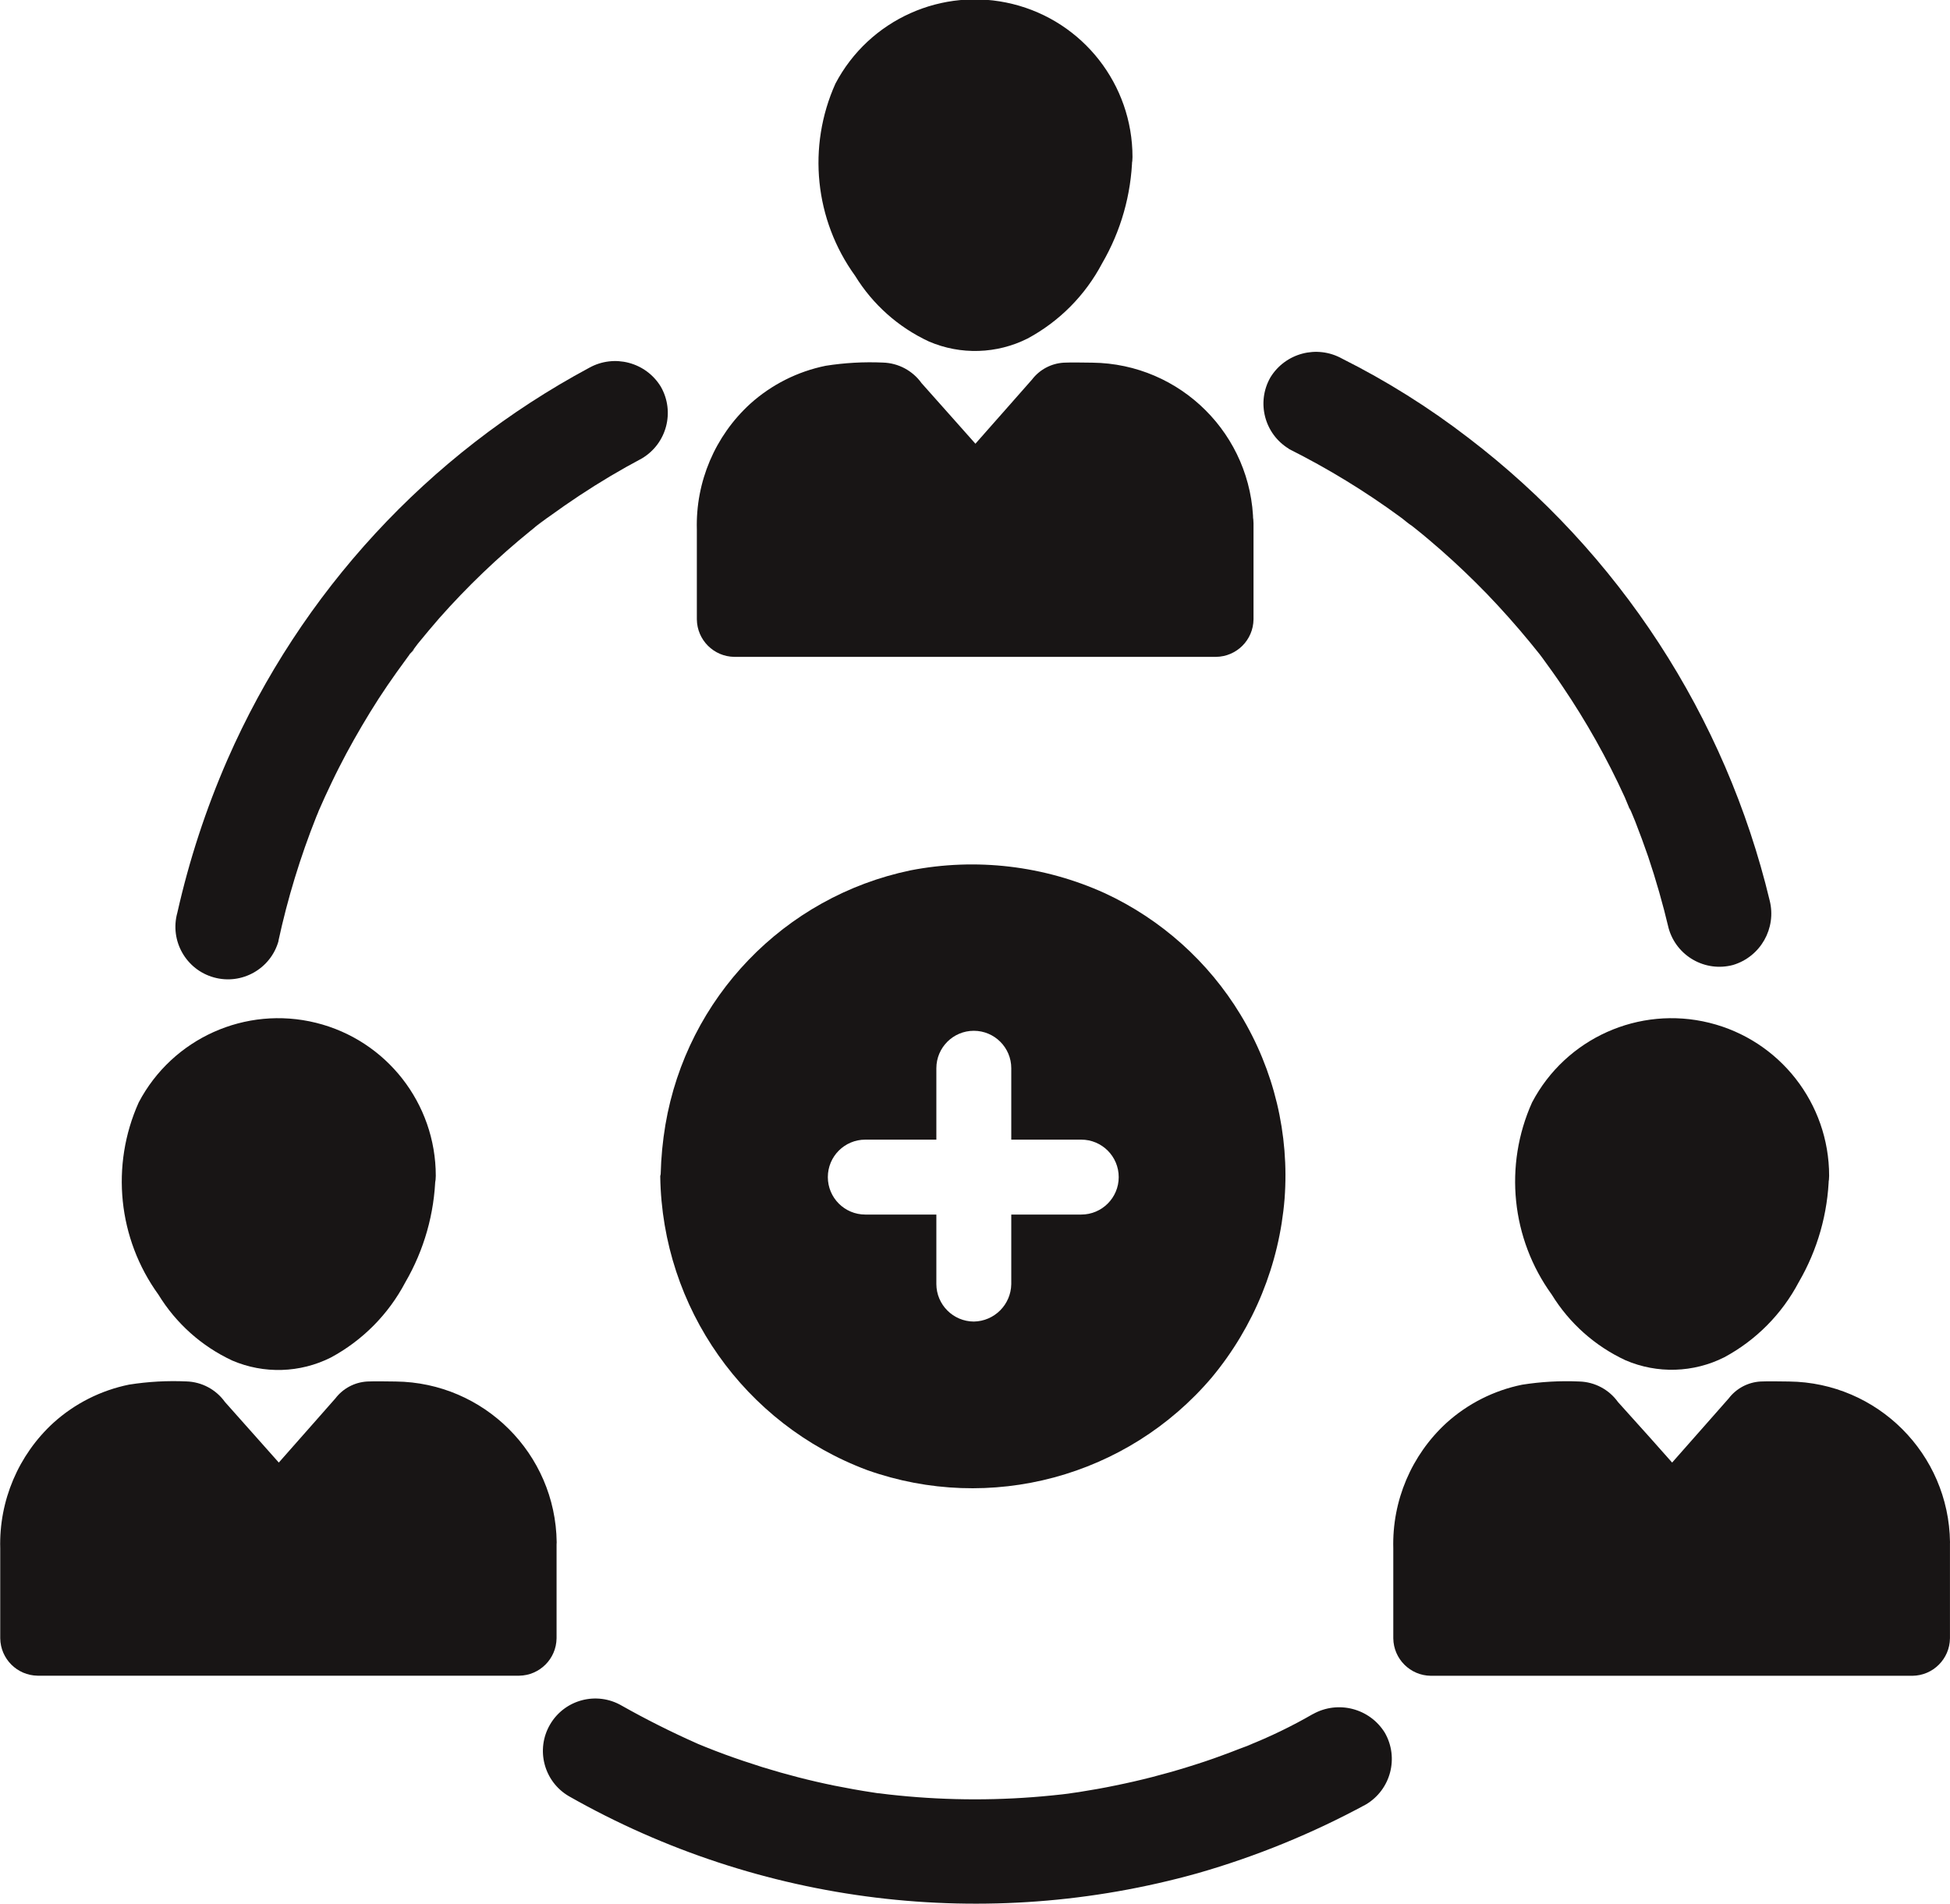
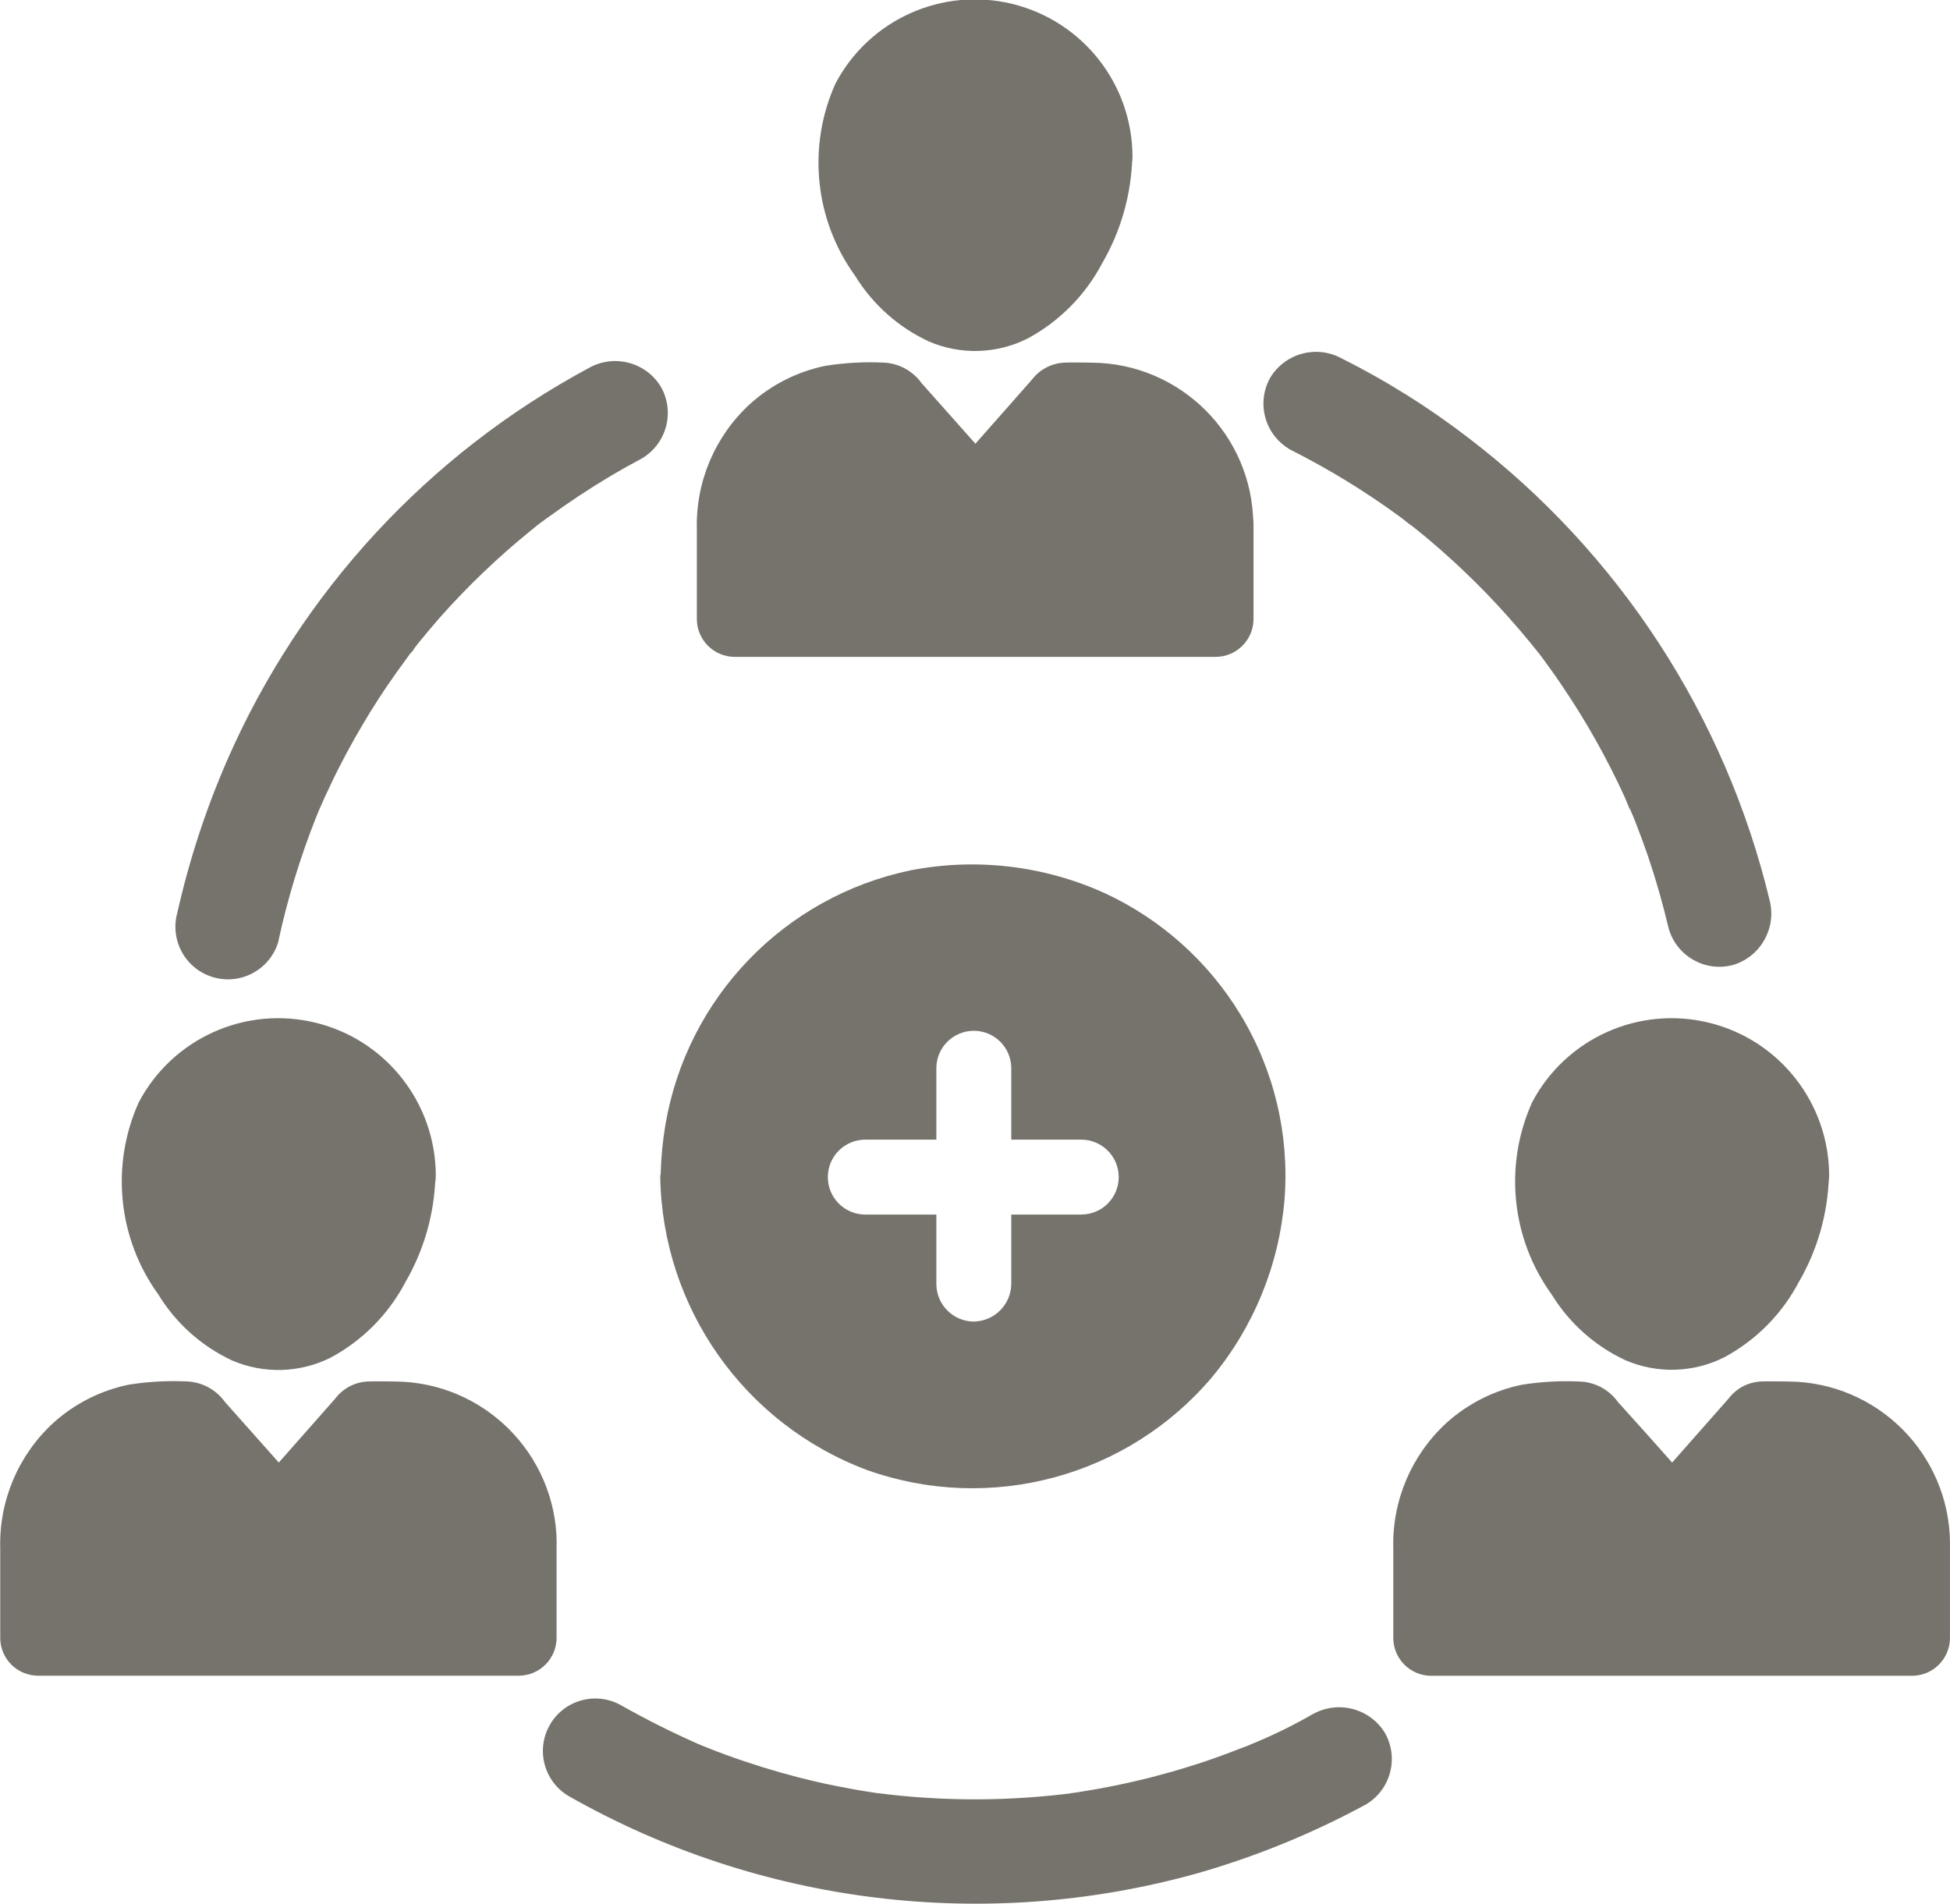
<svg xmlns="http://www.w3.org/2000/svg" width="90.139" height="88" viewBox="0 0 90.139 88">
  <g id="Group_149" data-name="Group 149" transform="translate(10745.407 -10830)">
-     <path id="Path_507" data-name="Path 507" d="M152.411,311.706c0,3.067-2.483,7.262-5.55,7.262s-5.55-4.195-5.55-7.262a5.55,5.55,0,1,1,11.1,0Z" transform="translate(-10879.407 10572.656)" fill="#181515" />
-     <path id="Path_508" data-name="Path 508" d="M142.946,303.972c0,.158.049.584-.04.712.089-.119.049-.317.01-.089-.01.059-.02.129-.03.188-.03.148-.059.3-.1.435a6.578,6.578,0,0,1-.228.752c-.049.148-.109.287-.158.435-.069.188.04-.089.049-.109-.04.079-.069.168-.109.247a11.906,11.906,0,0,1-.89,1.494c.158-.247.049-.059-.059.059a3.526,3.526,0,0,1-.257.287c-.208.218-.425.406-.643.6.208-.188.109-.079-.04.02a3.18,3.18,0,0,1-.307.188c-.04.02-.287.188-.317.168,0,0,.416-.148.089-.04a1.929,1.929,0,0,0-.218.079l-.336.089c-.307.079.326,0,0,0-.119,0-.228.01-.346.01-.059,0-.119-.01-.178-.01-.208.01.366.089.059,0-.148-.04-.564-.079-.663-.2-.01-.02.317.168.148.059-.049-.03-.109-.049-.158-.079-.138-.079-.277-.158-.416-.247-.158-.1-.247-.208-.04-.02-.089-.089-.188-.158-.287-.247a5.52,5.52,0,0,1-.574-.6c-.1-.119-.277-.386-.1-.109-.069-.109-.158-.218-.228-.327-.158-.237-.307-.495-.445-.752-.079-.139-.148-.277-.218-.416s-.148-.356-.04-.079a7.888,7.888,0,0,1-.287-.811c-.079-.267-.148-.544-.208-.811a1.58,1.58,0,0,1-.069-.376c0-.01.03.356.02.158,0-.079-.02-.158-.02-.237a7.775,7.775,0,0,1,0-.831c.01-.346-.059.257,0-.079.03-.158.059-.307.1-.455.03-.129.079-.257.119-.386.02-.059.049-.119.069-.188-.089.326-.069.148-.02.049.129-.257.267-.495.416-.732.03-.059.079-.109.109-.158-.01.01-.208.237-.069.089.1-.109.2-.228.3-.336a3.533,3.533,0,0,1,.277-.267c.049-.04.1-.089.148-.129s.267-.188.079-.069.148-.089.2-.129a3.749,3.749,0,0,1,.336-.2c.138-.069.267-.139.415-.2-.317.148,0,.01.139-.03.257-.079.514-.129.782-.188.2-.04-.109.02-.129.02.089,0,.188-.02.277-.02a3.953,3.953,0,0,1,.485,0c.158.01.514.049.148-.01.158.03.307.049.465.089a5.025,5.025,0,0,1,.514.148c.059.02.119.049.188.069-.119-.03-.237-.109-.049-.02.277.139.524.3.791.455.069.04.257.2-.04-.04a1.611,1.611,0,0,1,.2.168c.109.1.228.208.327.307s.208.218.307.336c.03.03.138.208.02.03-.129-.2.03.049.049.089a5.546,5.546,0,0,1,.465.861c-.148-.317-.01,0,.03.139a3.713,3.713,0,0,1,.119.445,2.529,2.529,0,0,1,.049.267c.04.208-.01.069-.01-.059.01.168.03.346.03.534a1.731,1.731,0,1,0,3.463,0,7.285,7.285,0,0,0-13.732-3.393,8.919,8.919,0,0,0,.91,8.884A7.924,7.924,0,0,0,137,312.5a5.408,5.408,0,0,0,4.561-.139A8.38,8.38,0,0,0,145,308.889a10.3,10.3,0,0,0,1.395-4.917,1.746,1.746,0,0,0-1.731-1.731,1.764,1.764,0,0,0-1.721,1.731Z" transform="translate(-10871.674 10580.39)" fill="#181515" />
-     <path id="Path_509" data-name="Path 509" d="M132.731,404.425v4.442H110.47v-4.442a5.736,5.736,0,0,1,5.7-5.748h1.326l4.116,4.63,4.086-4.63h1.336a5.743,5.743,0,0,1,5.7,5.748Z" transform="translate(-10854.146 10496.864)" fill="#181515" />
-     <path id="Path_510" data-name="Path 510" d="M123.164,396.771v4.442l1.731-1.731h-22.27l1.731,1.731v-4.65c0-.069.01-.138.01-.208,0-.02.069-.435.01-.178s.049-.228.069-.3c.04-.148.079-.3.129-.445s.188-.435.04-.138c.079-.158.148-.317.237-.465s.178-.3.277-.435c.178-.277-.168.188.04-.059a8.511,8.511,0,0,1,.732-.732c.03-.03.208-.148.03-.02-.2.138.04-.02.089-.049.129-.079.257-.168.386-.237s.277-.129.406-.208c.158-.1-.089.04-.109.049.1-.04.208-.079.307-.109a5.44,5.44,0,0,1,.574-.158,1.407,1.407,0,0,0,.2-.04c.237-.059-.416.03.01,0,.228-.02.445-.03.673-.03h1.207c-.406-.168-.811-.336-1.227-.5,1.375,1.543,2.74,3.087,4.116,4.63a1.732,1.732,0,0,0,2.444,0c1.365-1.543,2.721-3.087,4.086-4.63-.406.168-.811.336-1.227.5H119.2c.228,0,.455.02.683.04-.228-.02-.208-.03,0,.01.109.02.218.049.326.079.218.059.416.138.623.208-.406-.139-.02,0,.059.04.1.049.188.1.287.158s.188.109.277.168c.04.03.346.237.139.089s.089.069.129.109c.079.069.158.148.237.218.168.168.326.346.475.524-.139-.168-.109-.158,0,.01.059.089.119.178.178.277.109.188.2.386.3.574-.178-.346-.04-.089,0,.01s.069.208.1.317c.04.129.069.257.1.386.01.049.089.425.04.168s.01.148.01.178c.01.129.01.267.01.406a1.731,1.731,0,1,0,3.463,0,7.526,7.526,0,0,0-7.44-7.43c-.435,0-.881-.02-1.316,0a1.994,1.994,0,0,0-1.474.782c-.7.8-1.415,1.6-2.117,2.4-.574.653-1.148,1.3-1.712,1.949h2.444c-.762-.861-1.524-1.712-2.285-2.572l-1.435-1.613a2.274,2.274,0,0,0-1.781-.95,13.212,13.212,0,0,0-2.651.148,7.426,7.426,0,0,0-3.492,1.761,7.591,7.591,0,0,0-2.463,5.808v4.155a1.753,1.753,0,0,0,1.731,1.731H124.9a1.753,1.753,0,0,0,1.731-1.731v-4.442a1.736,1.736,0,0,0-3.473,0Z" transform="translate(-10846.311 10504.52)" fill="#181515" />
-     <path id="Path_511" data-name="Path 511" d="M508.431,311.706c0,3.067-2.483,7.262-5.55,7.262s-5.55-4.195-5.55-7.262a5.55,5.55,0,1,1,11.1,0Z" transform="translate(-11171.02 10572.656)" fill="#181515" />
-     <path id="Path_512" data-name="Path 512" d="M498.966,303.972c0,.158.049.584-.04.712.089-.119.049-.317.01-.089-.01.059-.02.129-.03.188-.03.148-.059.3-.1.435a6.584,6.584,0,0,1-.228.752c-.049.148-.109.287-.158.435-.069.188.04-.089.049-.109-.04.079-.069.168-.109.247a11.91,11.91,0,0,1-.89,1.494c.158-.247.049-.059-.059.059a3.525,3.525,0,0,1-.257.287c-.208.218-.425.406-.643.6.208-.188.109-.079-.04.02a3.189,3.189,0,0,1-.307.188c-.04.02-.287.188-.317.168,0,0,.416-.148.089-.04a1.936,1.936,0,0,0-.218.079l-.336.089c-.307.079.326,0,0,0-.119,0-.228.01-.346.01-.059,0-.119-.01-.178-.01-.208.01.366.089.059,0-.148-.04-.564-.079-.663-.2-.01-.02.317.168.148.059-.049-.03-.109-.049-.158-.079-.139-.079-.277-.158-.416-.247-.158-.1-.247-.208-.04-.02-.089-.089-.188-.158-.287-.247a5.526,5.526,0,0,1-.574-.6c-.1-.119-.277-.386-.1-.109-.069-.109-.158-.218-.228-.327-.158-.237-.307-.495-.445-.752-.079-.139-.148-.277-.218-.416s-.148-.356-.04-.079a7.9,7.9,0,0,1-.287-.811c-.079-.267-.148-.544-.208-.811a1.579,1.579,0,0,1-.069-.376c0-.01.03.356.02.158,0-.079-.02-.158-.02-.237a7.767,7.767,0,0,1,0-.831c.01-.346-.059.257,0-.079.03-.158.059-.307.1-.455.03-.129.079-.257.119-.386.02-.059.049-.119.069-.188-.089.326-.069.148-.02.049.129-.257.267-.495.416-.732.03-.059.079-.109.109-.158-.01.01-.208.237-.069.089.1-.109.2-.228.3-.336a3.556,3.556,0,0,1,.277-.267c.049-.04.1-.089.148-.129s.267-.188.079-.069.148-.089.2-.129a3.762,3.762,0,0,1,.336-.2c.138-.069.267-.139.416-.2-.317.148,0,.01.138-.03.257-.079.514-.129.782-.188.2-.04-.109.02-.129.02.089,0,.188-.02.277-.02a3.953,3.953,0,0,1,.485,0c.158.01.514.049.148-.01.158.03.307.049.465.089a5.026,5.026,0,0,1,.515.148c.059.02.119.049.188.069-.119-.03-.237-.109-.049-.02.277.139.524.3.792.455.069.04.257.2-.04-.04a1.608,1.608,0,0,1,.2.168c.119.1.228.208.326.307s.208.218.307.336c.03.03.138.208.02.03-.129-.2.03.049.049.089a5.543,5.543,0,0,1,.465.861c-.148-.317-.01,0,.03.139a3.7,3.7,0,0,1,.119.445,2.545,2.545,0,0,1,.049.267c.04.208-.01.069-.01-.059.01.168.03.346.03.534a1.731,1.731,0,1,0,3.463,0,7.285,7.285,0,0,0-13.732-3.393,8.919,8.919,0,0,0,.91,8.884,7.924,7.924,0,0,0,3.413,3.037,5.408,5.408,0,0,0,4.561-.139,8.38,8.38,0,0,0,3.443-3.473,10.3,10.3,0,0,0,1.395-4.917,1.746,1.746,0,0,0-1.731-1.731,1.764,1.764,0,0,0-1.721,1.731Z" transform="translate(-11163.287 10580.39)" fill="#181515" />
-     <path id="Path_513" data-name="Path 513" d="M488.741,404.425v4.442H466.48v-4.442a5.736,5.736,0,0,1,5.7-5.748H473.5l4.116,4.63,4.086-4.63h1.336a5.743,5.743,0,0,1,5.7,5.748Z" transform="translate(-11145.751 10496.864)" fill="#181515" />
-     <path id="Path_514" data-name="Path 514" d="M479.174,396.771v4.442l1.731-1.731h-22.27l1.731,1.731v-4.65c0-.069.01-.138.01-.208,0-.02.069-.435.01-.178s.049-.228.069-.3c.04-.148.079-.3.129-.445s.188-.435.04-.138c.079-.158.148-.317.237-.465s.178-.3.277-.435c.178-.277-.168.188.04-.059a8.508,8.508,0,0,1,.732-.732c.03-.03.208-.148.03-.02-.2.138.04-.02.089-.049.129-.079.257-.168.386-.237s.277-.129.406-.208c.158-.1-.089.04-.109.049.1-.04.208-.079.307-.109a5.436,5.436,0,0,1,.574-.158,1.4,1.4,0,0,0,.2-.04c.237-.059-.416.03.01,0,.228-.02.445-.03.673-.03h1.207c-.406-.168-.811-.336-1.227-.5,1.375,1.543,2.74,3.087,4.116,4.63a1.732,1.732,0,0,0,2.444,0c1.365-1.543,2.721-3.087,4.086-4.63-.406.168-.811.336-1.227.5h1.336c.228,0,.455.02.683.04-.228-.02-.208-.03,0,.01.109.02.218.049.327.079.218.059.415.138.623.208-.406-.139-.02,0,.059.04.1.049.188.1.287.158s.188.109.277.168c.04.03.346.237.138.089s.089.069.129.109c.079.069.158.148.237.218.168.168.326.346.475.524-.139-.168-.109-.158,0,.01.059.089.119.178.178.277.109.188.2.386.3.574-.178-.346-.04-.089,0,.01s.069.208.1.317c.04.129.069.257.1.386.01.049.089.425.04.168s.01.148.01.178c.01.129.01.267.01.406a1.731,1.731,0,0,0,3.463,0,7.526,7.526,0,0,0-7.44-7.43c-.435,0-.88-.02-1.316,0a1.994,1.994,0,0,0-1.474.782c-.7.8-1.415,1.6-2.117,2.4-.574.653-1.148,1.3-1.712,1.949h2.444c-.762-.861-1.524-1.712-2.285-2.572L467.3,390.29a2.274,2.274,0,0,0-1.781-.95,13.212,13.212,0,0,0-2.651.148,7.426,7.426,0,0,0-3.492,1.761,7.59,7.59,0,0,0-2.463,5.808v4.155a1.753,1.753,0,0,0,1.731,1.731h22.27a1.753,1.753,0,0,0,1.731-1.731v-4.442a1.736,1.736,0,0,0-3.473,0Z" transform="translate(-11137.915 10504.52)" fill="#181515" />
-     <path id="Path_515" data-name="Path 515" d="M330.421,51.388c0,3.067-2.483,7.262-5.55,7.262s-5.55-4.195-5.55-7.262a5.55,5.55,0,1,1,11.1,0Z" transform="translate(-11025.213 10785.88)" fill="#181515" />
-     <path id="Path_516" data-name="Path 516" d="M320.956,43.654c0,.158.049.584-.04.712.089-.119.049-.317.01-.089-.01.059-.02.129-.03.188-.03.148-.059.3-.1.435a6.592,6.592,0,0,1-.228.752c-.049.148-.109.287-.158.435-.069.188.04-.089.049-.109-.04.079-.069.168-.109.247a11.9,11.9,0,0,1-.89,1.494c.158-.247.049-.059-.059.059a3.537,3.537,0,0,1-.257.287c-.208.218-.425.406-.643.6.208-.188.109-.079-.04.02a3.183,3.183,0,0,1-.307.188c-.04.02-.287.188-.317.168,0,0,.416-.148.089-.04a1.922,1.922,0,0,0-.218.079l-.336.089c-.307.079.326,0,0,0-.119,0-.228.01-.346.01-.059,0-.119-.01-.178-.01-.208.01.366.089.059,0-.148-.04-.564-.079-.663-.2-.01-.02.317.168.148.059-.049-.03-.109-.049-.158-.079-.139-.079-.277-.158-.416-.247-.158-.1-.247-.208-.04-.02-.089-.089-.188-.158-.287-.247a5.52,5.52,0,0,1-.574-.6c-.1-.119-.277-.386-.1-.109-.069-.109-.158-.218-.228-.326-.158-.237-.307-.495-.445-.752-.079-.139-.148-.277-.218-.416s-.148-.356-.04-.079a7.894,7.894,0,0,1-.287-.811c-.079-.267-.148-.544-.208-.811a1.577,1.577,0,0,1-.069-.376c0-.01.03.356.02.158,0-.079-.02-.158-.02-.237a7.767,7.767,0,0,1,0-.831c.01-.346-.059.257,0-.079.03-.158.059-.307.1-.455.03-.129.079-.257.119-.386.02-.059.049-.119.069-.188-.089.326-.069.148-.02.049.129-.257.267-.495.416-.732.03-.059.079-.109.109-.158-.01.01-.208.237-.069.089.1-.109.2-.228.3-.336a3.527,3.527,0,0,1,.277-.267c.049-.04.1-.089.148-.129s.267-.188.079-.069.148-.089.2-.129a3.755,3.755,0,0,1,.336-.2c.139-.069.267-.139.416-.2-.317.148,0,.01.139-.03.257-.079.514-.129.782-.188.2-.04-.109.02-.119.02.089,0,.188-.02.277-.02a3.96,3.96,0,0,1,.485,0c.158.01.514.049.148-.01.158.03.307.049.465.089a5.031,5.031,0,0,1,.514.148c.059.02.119.049.188.069-.119-.03-.237-.109-.049-.02.277.139.524.3.792.455.069.04.257.2-.04-.04a1.615,1.615,0,0,1,.2.168c.119.1.228.208.327.307s.208.218.307.336c.03.03.139.208.02.03-.129-.2.03.049.049.089a5.546,5.546,0,0,1,.465.861c-.148-.317-.01,0,.03.139a3.707,3.707,0,0,1,.119.445,2.532,2.532,0,0,1,.049.267c.04.208-.01.069-.01-.059,0,.168.02.346.02.534a1.731,1.731,0,0,0,3.463,0,7.285,7.285,0,0,0-13.732-3.394,8.919,8.919,0,0,0,.91,8.884,7.925,7.925,0,0,0,3.413,3.037,5.408,5.408,0,0,0,4.561-.139,8.38,8.38,0,0,0,3.443-3.473,10.3,10.3,0,0,0,1.395-4.917,1.746,1.746,0,0,0-1.731-1.731,1.764,1.764,0,0,0-1.721,1.731Z" transform="translate(-11017.48 10793.614)" fill="#181515" />
-     <path id="Path_517" data-name="Path 517" d="M310.569,144.105v4.442H288.21v-4.442a5.778,5.778,0,0,1,5.748-5.748h1.336l4.116,4.63,4.086-4.63h1.336a5.783,5.783,0,0,1,5.738,5.748Z" transform="translate(-10999.731 10710.091)" fill="#181515" />
-     <path id="Path_518" data-name="Path 518" d="M301.164,136.451v4.442l1.731-1.731h-22.27l1.731,1.731v-4.65c0-.069.01-.139.01-.208,0-.02.069-.435.01-.178s.049-.228.069-.3c.04-.148.079-.3.129-.445s.188-.435.04-.139c.079-.158.148-.317.237-.465s.178-.3.277-.435c.178-.277-.168.188.04-.059a8.519,8.519,0,0,1,.732-.732c.03-.03.208-.148.03-.02-.2.139.04-.02.089-.049.129-.079.257-.168.386-.237s.277-.129.406-.208c.158-.1-.089.04-.109.049.1-.04.208-.079.307-.109a5.447,5.447,0,0,1,.574-.158,1.4,1.4,0,0,0,.2-.04c.237-.059-.416.03.01,0,.228-.02.445-.03.673-.03h1.207c-.406-.168-.811-.336-1.227-.5,1.375,1.543,2.74,3.087,4.116,4.63a1.732,1.732,0,0,0,2.444,0c1.365-1.543,2.721-3.087,4.086-4.63-.406.168-.811.336-1.227.5H297.2c.228,0,.455.02.683.04-.228-.02-.208-.03,0,.01.109.02.218.049.326.079.218.059.416.139.623.208-.406-.139-.02,0,.059.04.1.049.188.1.287.158s.188.109.277.168c.04.03.346.237.138.089s.089.069.129.109c.079.069.158.148.237.218.168.168.326.346.475.524-.139-.168-.109-.158,0,.01.059.089.119.178.178.277.109.188.2.386.3.574-.178-.346-.04-.089,0,.01s.069.208.1.317c.04.129.069.257.1.386.01.049.089.425.04.168s.01.148.01.178c.01.129.01.267.01.406a1.731,1.731,0,1,0,3.463,0,7.526,7.526,0,0,0-7.44-7.43c-.435,0-.881-.02-1.316,0a1.994,1.994,0,0,0-1.474.782c-.7.8-1.415,1.6-2.117,2.4-.574.653-1.148,1.3-1.712,1.949h2.444c-.762-.861-1.524-1.712-2.285-2.572l-1.435-1.613a2.274,2.274,0,0,0-1.781-.95,13.213,13.213,0,0,0-2.651.148,7.426,7.426,0,0,0-3.492,1.761,7.591,7.591,0,0,0-2.463,5.808v4.155a1.753,1.753,0,0,0,1.731,1.731h22.27a1.753,1.753,0,0,0,1.731-1.731v-4.442a1.736,1.736,0,0,0-3.473,0Z" transform="translate(-10992.108 10717.745)" fill="#181515" />
-     <path id="Path_519" data-name="Path 519" d="M150.59,155.439a36.238,36.238,0,0,1,1.751-5.738c.049-.119.1-.228.139-.346.129-.317-.247.574-.04.1.1-.228.2-.455.3-.673.208-.445.415-.89.643-1.336.445-.881.93-1.731,1.444-2.572s1.068-1.642,1.652-2.434c.069-.1.148-.2.218-.3.109-.148.356-.346-.069.079.148-.158.277-.346.406-.514.327-.4.653-.791.989-1.177a35.47,35.47,0,0,1,4.225-4.046c.079-.059.148-.119.228-.188.059-.049.554-.445.218-.168s.059-.04.109-.079c.119-.089.237-.178.356-.257.435-.317.881-.623,1.326-.92.94-.623,1.91-1.2,2.909-1.731a2.444,2.444,0,0,0,.871-3.314,2.472,2.472,0,0,0-3.314-.871,37.752,37.752,0,0,0-16.72,18.114,39.184,39.184,0,0,0-2.315,7.074,2.428,2.428,0,0,0,4.68,1.3Z" transform="translate(-10883.126 10718.049)" fill="#181515" />
-     <path id="Path_520" data-name="Path 520" d="M275.308,471.141a23.055,23.055,0,0,1-3.027,1.464c.663-.237-.2.079-.356.138-.267.1-.524.208-.791.3-.534.2-1.069.376-1.613.544a34.063,34.063,0,0,1-3.324.851c-.564.119-1.138.218-1.7.307-.119.02-.228.03-.346.049-.574.089.416-.049.04,0-.317.04-.633.079-.96.109a35.313,35.313,0,0,1-7.084,0c-.287-.03-.584-.059-.871-.1-.148-.02-.455-.01.129.02-.139-.01-.287-.04-.425-.059-.6-.089-1.2-.2-1.791-.317-1.118-.228-2.226-.515-3.314-.851-.594-.188-1.187-.386-1.771-.6-.287-.109-.584-.218-.871-.336-.129-.049-.257-.109-.386-.158-.544-.218.495.218-.04-.02-1.177-.524-2.325-1.1-3.443-1.731a2.423,2.423,0,0,0-2.444,4.185A38.073,38.073,0,0,0,270,478.492a38.711,38.711,0,0,0,7.766-3.176,2.444,2.444,0,0,0,.871-3.314,2.483,2.483,0,0,0-3.324-.861Z" transform="translate(-10960.03 10438.093)" fill="#181515" />
-     <path id="Path_521" data-name="Path 521" d="M424.953,130.872a35.8,35.8,0,0,1,5.135,3.136c.2.139.376.317.584.435-.04-.02-.455-.366-.148-.109l.287.228c.4.317.792.653,1.177.989.732.643,1.435,1.316,2.117,2.018.693.722,1.355,1.464,1.989,2.236.138.168.277.346.416.514.326.416-.336-.455-.02-.03l.178.237c.317.435.633.871.93,1.316a35.2,35.2,0,0,1,2.879,5.125c.119.267.218.554.356.811-.277-.534-.129-.317-.069-.168s.129.317.2.485c.208.534.406,1.068.594,1.613q.549,1.632.95,3.324a2.438,2.438,0,0,0,2.978,1.692,2.48,2.48,0,0,0,1.692-2.978,38.1,38.1,0,0,0-13.93-21.389,36.088,36.088,0,0,0-5.837-3.661,2.474,2.474,0,0,0-3.314.871,2.443,2.443,0,0,0,.861,3.3Z" transform="translate(-11110.781 10719.881)" fill="#181515" />
-     <path id="Path_522" data-name="Path 522" d="M296.434,264.205a14.441,14.441,0,0,0-6.263-5.61,14.864,14.864,0,0,0-8.993-1.059A14.494,14.494,0,0,0,269.85,269.3a16.094,16.094,0,0,0-.218,2.276c0,.03-.02.059-.02.089v.03a14.722,14.722,0,0,0,9.567,13.564,14.517,14.517,0,0,0,15.929-4.284,14.78,14.78,0,0,0,3.364-8.261,14.333,14.333,0,0,0-2.038-8.508Zm-14.059,12.456v-3.215H279.09a1.731,1.731,0,1,1,0-3.463h3.285v-3.3a1.731,1.731,0,1,1,3.463,0v3.3h3.235a1.731,1.731,0,1,1,0,3.463h-3.235v3.215a1.759,1.759,0,0,1-1.731,1.731A1.74,1.74,0,0,1,282.375,276.661Z" transform="translate(-10984.499 10612.696)" fill="#181515" />
+     <path id="Path_507" data-name="Path 507" d="M152.411,311.706c0,3.067-2.483,7.262-5.55,7.262s-5.55-4.195-5.55-7.262a5.55,5.55,0,1,1,11.1,0Z" transform="translate(-10879.407 10572.656)" fill="#76736c" />
+     <path id="Path_508" data-name="Path 508" d="M142.946,303.972c0,.158.049.584-.04.712.089-.119.049-.317.01-.089-.01.059-.02.129-.03.188-.03.148-.059.3-.1.435a6.578,6.578,0,0,1-.228.752c-.049.148-.109.287-.158.435-.069.188.04-.089.049-.109-.04.079-.069.168-.109.247a11.906,11.906,0,0,1-.89,1.494c.158-.247.049-.059-.059.059a3.526,3.526,0,0,1-.257.287c-.208.218-.425.406-.643.6.208-.188.109-.079-.04.02a3.18,3.18,0,0,1-.307.188c-.04.02-.287.188-.317.168,0,0,.416-.148.089-.04a1.929,1.929,0,0,0-.218.079l-.336.089c-.307.079.326,0,0,0-.119,0-.228.01-.346.01-.059,0-.119-.01-.178-.01-.208.01.366.089.059,0-.148-.04-.564-.079-.663-.2-.01-.02.317.168.148.059-.049-.03-.109-.049-.158-.079-.138-.079-.277-.158-.416-.247-.158-.1-.247-.208-.04-.02-.089-.089-.188-.158-.287-.247a5.52,5.52,0,0,1-.574-.6c-.1-.119-.277-.386-.1-.109-.069-.109-.158-.218-.228-.327-.158-.237-.307-.495-.445-.752-.079-.139-.148-.277-.218-.416s-.148-.356-.04-.079a7.888,7.888,0,0,1-.287-.811c-.079-.267-.148-.544-.208-.811a1.58,1.58,0,0,1-.069-.376c0-.01.03.356.02.158,0-.079-.02-.158-.02-.237a7.775,7.775,0,0,1,0-.831c.01-.346-.059.257,0-.079.03-.158.059-.307.1-.455.03-.129.079-.257.119-.386.02-.059.049-.119.069-.188-.089.326-.069.148-.02.049.129-.257.267-.495.416-.732.03-.059.079-.109.109-.158-.01.01-.208.237-.069.089.1-.109.2-.228.3-.336a3.533,3.533,0,0,1,.277-.267c.049-.04.1-.089.148-.129s.267-.188.079-.069.148-.089.2-.129a3.749,3.749,0,0,1,.336-.2c.138-.069.267-.139.415-.2-.317.148,0,.01.139-.03.257-.079.514-.129.782-.188.2-.04-.109.02-.129.02.089,0,.188-.02.277-.02a3.953,3.953,0,0,1,.485,0c.158.01.514.049.148-.01.158.03.307.049.465.089a5.025,5.025,0,0,1,.514.148c.059.02.119.049.188.069-.119-.03-.237-.109-.049-.02.277.139.524.3.791.455.069.04.257.2-.04-.04a1.611,1.611,0,0,1,.2.168c.109.1.228.208.327.307s.208.218.307.336c.03.03.138.208.02.03-.129-.2.03.049.049.089a5.546,5.546,0,0,1,.465.861c-.148-.317-.01,0,.03.139a3.713,3.713,0,0,1,.119.445,2.529,2.529,0,0,1,.049.267c.04.208-.01.069-.01-.059.01.168.03.346.03.534a1.731,1.731,0,1,0,3.463,0,7.285,7.285,0,0,0-13.732-3.393,8.919,8.919,0,0,0,.91,8.884A7.924,7.924,0,0,0,137,312.5a5.408,5.408,0,0,0,4.561-.139A8.38,8.38,0,0,0,145,308.889a10.3,10.3,0,0,0,1.395-4.917,1.746,1.746,0,0,0-1.731-1.731,1.764,1.764,0,0,0-1.721,1.731Z" transform="translate(-10871.674 10580.39)" fill="#76736c" />
+     <path id="Path_509" data-name="Path 509" d="M132.731,404.425v4.442H110.47v-4.442a5.736,5.736,0,0,1,5.7-5.748h1.326l4.116,4.63,4.086-4.63h1.336a5.743,5.743,0,0,1,5.7,5.748Z" transform="translate(-10854.146 10496.864)" fill="#76736c" />
+     <path id="Path_510" data-name="Path 510" d="M123.164,396.771v4.442l1.731-1.731h-22.27l1.731,1.731v-4.65c0-.069.01-.138.01-.208,0-.02.069-.435.01-.178s.049-.228.069-.3c.04-.148.079-.3.129-.445s.188-.435.04-.138c.079-.158.148-.317.237-.465s.178-.3.277-.435c.178-.277-.168.188.04-.059a8.511,8.511,0,0,1,.732-.732c.03-.03.208-.148.03-.02-.2.138.04-.02.089-.049.129-.079.257-.168.386-.237s.277-.129.406-.208c.158-.1-.089.04-.109.049.1-.04.208-.079.307-.109a5.44,5.44,0,0,1,.574-.158,1.407,1.407,0,0,0,.2-.04c.237-.059-.416.03.01,0,.228-.02.445-.03.673-.03h1.207c-.406-.168-.811-.336-1.227-.5,1.375,1.543,2.74,3.087,4.116,4.63a1.732,1.732,0,0,0,2.444,0c1.365-1.543,2.721-3.087,4.086-4.63-.406.168-.811.336-1.227.5H119.2c.228,0,.455.02.683.04-.228-.02-.208-.03,0,.01.109.02.218.049.326.079.218.059.416.138.623.208-.406-.139-.02,0,.059.04.1.049.188.1.287.158s.188.109.277.168c.04.03.346.237.139.089s.089.069.129.109c.079.069.158.148.237.218.168.168.326.346.475.524-.139-.168-.109-.158,0,.01.059.089.119.178.178.277.109.188.2.386.3.574-.178-.346-.04-.089,0,.01s.069.208.1.317c.04.129.069.257.1.386.01.049.089.425.04.168s.01.148.01.178c.01.129.01.267.01.406a1.731,1.731,0,1,0,3.463,0,7.526,7.526,0,0,0-7.44-7.43c-.435,0-.881-.02-1.316,0a1.994,1.994,0,0,0-1.474.782c-.7.8-1.415,1.6-2.117,2.4-.574.653-1.148,1.3-1.712,1.949h2.444c-.762-.861-1.524-1.712-2.285-2.572l-1.435-1.613a2.274,2.274,0,0,0-1.781-.95,13.212,13.212,0,0,0-2.651.148,7.426,7.426,0,0,0-3.492,1.761,7.591,7.591,0,0,0-2.463,5.808v4.155a1.753,1.753,0,0,0,1.731,1.731H124.9a1.753,1.753,0,0,0,1.731-1.731v-4.442a1.736,1.736,0,0,0-3.473,0Z" transform="translate(-10846.311 10504.52)" fill="#76736c" />
+     <path id="Path_511" data-name="Path 511" d="M508.431,311.706c0,3.067-2.483,7.262-5.55,7.262s-5.55-4.195-5.55-7.262a5.55,5.55,0,1,1,11.1,0Z" transform="translate(-11171.02 10572.656)" fill="#76736c" />
+     <path id="Path_512" data-name="Path 512" d="M498.966,303.972c0,.158.049.584-.04.712.089-.119.049-.317.01-.089-.01.059-.02.129-.03.188-.03.148-.059.3-.1.435a6.584,6.584,0,0,1-.228.752c-.049.148-.109.287-.158.435-.069.188.04-.089.049-.109-.04.079-.069.168-.109.247a11.91,11.91,0,0,1-.89,1.494c.158-.247.049-.059-.059.059a3.525,3.525,0,0,1-.257.287c-.208.218-.425.406-.643.6.208-.188.109-.079-.04.02a3.189,3.189,0,0,1-.307.188c-.04.02-.287.188-.317.168,0,0,.416-.148.089-.04a1.936,1.936,0,0,0-.218.079l-.336.089c-.307.079.326,0,0,0-.119,0-.228.01-.346.01-.059,0-.119-.01-.178-.01-.208.01.366.089.059,0-.148-.04-.564-.079-.663-.2-.01-.02.317.168.148.059-.049-.03-.109-.049-.158-.079-.139-.079-.277-.158-.416-.247-.158-.1-.247-.208-.04-.02-.089-.089-.188-.158-.287-.247a5.526,5.526,0,0,1-.574-.6c-.1-.119-.277-.386-.1-.109-.069-.109-.158-.218-.228-.327-.158-.237-.307-.495-.445-.752-.079-.139-.148-.277-.218-.416s-.148-.356-.04-.079a7.9,7.9,0,0,1-.287-.811c-.079-.267-.148-.544-.208-.811a1.579,1.579,0,0,1-.069-.376c0-.01.03.356.02.158,0-.079-.02-.158-.02-.237a7.767,7.767,0,0,1,0-.831c.01-.346-.059.257,0-.079.03-.158.059-.307.1-.455.03-.129.079-.257.119-.386.02-.059.049-.119.069-.188-.089.326-.069.148-.02.049.129-.257.267-.495.416-.732.03-.059.079-.109.109-.158-.01.01-.208.237-.069.089.1-.109.2-.228.3-.336a3.556,3.556,0,0,1,.277-.267c.049-.04.1-.089.148-.129s.267-.188.079-.069.148-.089.2-.129a3.762,3.762,0,0,1,.336-.2c.138-.069.267-.139.416-.2-.317.148,0,.01.138-.03.257-.079.514-.129.782-.188.2-.04-.109.02-.129.02.089,0,.188-.02.277-.02a3.953,3.953,0,0,1,.485,0c.158.01.514.049.148-.01.158.03.307.049.465.089a5.026,5.026,0,0,1,.515.148c.059.02.119.049.188.069-.119-.03-.237-.109-.049-.02.277.139.524.3.792.455.069.04.257.2-.04-.04a1.608,1.608,0,0,1,.2.168c.119.1.228.208.326.307s.208.218.307.336c.03.03.138.208.02.03-.129-.2.03.049.049.089a5.543,5.543,0,0,1,.465.861c-.148-.317-.01,0,.03.139a3.7,3.7,0,0,1,.119.445,2.545,2.545,0,0,1,.049.267c.04.208-.01.069-.01-.059.01.168.03.346.03.534a1.731,1.731,0,1,0,3.463,0,7.285,7.285,0,0,0-13.732-3.393,8.919,8.919,0,0,0,.91,8.884,7.924,7.924,0,0,0,3.413,3.037,5.408,5.408,0,0,0,4.561-.139,8.38,8.38,0,0,0,3.443-3.473,10.3,10.3,0,0,0,1.395-4.917,1.746,1.746,0,0,0-1.731-1.731,1.764,1.764,0,0,0-1.721,1.731Z" transform="translate(-11163.287 10580.39)" fill="#76736c" />
+     <path id="Path_513" data-name="Path 513" d="M488.741,404.425v4.442H466.48v-4.442a5.736,5.736,0,0,1,5.7-5.748H473.5l4.116,4.63,4.086-4.63h1.336a5.743,5.743,0,0,1,5.7,5.748Z" transform="translate(-11145.751 10496.864)" fill="#76736c" />
+     <path id="Path_514" data-name="Path 514" d="M479.174,396.771v4.442l1.731-1.731h-22.27l1.731,1.731v-4.65c0-.069.01-.138.01-.208,0-.02.069-.435.01-.178s.049-.228.069-.3c.04-.148.079-.3.129-.445s.188-.435.04-.138c.079-.158.148-.317.237-.465s.178-.3.277-.435c.178-.277-.168.188.04-.059a8.508,8.508,0,0,1,.732-.732c.03-.03.208-.148.03-.02-.2.138.04-.02.089-.049.129-.079.257-.168.386-.237s.277-.129.406-.208c.158-.1-.089.04-.109.049.1-.04.208-.079.307-.109a5.436,5.436,0,0,1,.574-.158,1.4,1.4,0,0,0,.2-.04c.237-.059-.416.03.01,0,.228-.02.445-.03.673-.03h1.207c-.406-.168-.811-.336-1.227-.5,1.375,1.543,2.74,3.087,4.116,4.63a1.732,1.732,0,0,0,2.444,0c1.365-1.543,2.721-3.087,4.086-4.63-.406.168-.811.336-1.227.5h1.336c.228,0,.455.02.683.04-.228-.02-.208-.03,0,.01.109.02.218.049.327.079.218.059.415.138.623.208-.406-.139-.02,0,.059.04.1.049.188.1.287.158s.188.109.277.168c.04.03.346.237.138.089s.089.069.129.109c.079.069.158.148.237.218.168.168.326.346.475.524-.139-.168-.109-.158,0,.01.059.089.119.178.178.277.109.188.2.386.3.574-.178-.346-.04-.089,0,.01s.069.208.1.317c.04.129.069.257.1.386.01.049.089.425.04.168s.01.148.01.178c.01.129.01.267.01.406a1.731,1.731,0,0,0,3.463,0,7.526,7.526,0,0,0-7.44-7.43c-.435,0-.88-.02-1.316,0a1.994,1.994,0,0,0-1.474.782c-.7.8-1.415,1.6-2.117,2.4-.574.653-1.148,1.3-1.712,1.949h2.444c-.762-.861-1.524-1.712-2.285-2.572L467.3,390.29a2.274,2.274,0,0,0-1.781-.95,13.212,13.212,0,0,0-2.651.148,7.426,7.426,0,0,0-3.492,1.761,7.59,7.59,0,0,0-2.463,5.808v4.155a1.753,1.753,0,0,0,1.731,1.731h22.27a1.753,1.753,0,0,0,1.731-1.731v-4.442a1.736,1.736,0,0,0-3.473,0Z" transform="translate(-11137.915 10504.52)" fill="#76736c" />
+     <path id="Path_515" data-name="Path 515" d="M330.421,51.388c0,3.067-2.483,7.262-5.55,7.262s-5.55-4.195-5.55-7.262a5.55,5.55,0,1,1,11.1,0Z" transform="translate(-11025.213 10785.88)" fill="#76736c" />
+     <path id="Path_516" data-name="Path 516" d="M320.956,43.654c0,.158.049.584-.04.712.089-.119.049-.317.01-.089-.01.059-.02.129-.03.188-.03.148-.059.3-.1.435a6.592,6.592,0,0,1-.228.752c-.049.148-.109.287-.158.435-.069.188.04-.089.049-.109-.04.079-.069.168-.109.247a11.9,11.9,0,0,1-.89,1.494c.158-.247.049-.059-.059.059a3.537,3.537,0,0,1-.257.287c-.208.218-.425.406-.643.6.208-.188.109-.079-.04.02a3.183,3.183,0,0,1-.307.188c-.04.02-.287.188-.317.168,0,0,.416-.148.089-.04a1.922,1.922,0,0,0-.218.079l-.336.089c-.307.079.326,0,0,0-.119,0-.228.01-.346.01-.059,0-.119-.01-.178-.01-.208.01.366.089.059,0-.148-.04-.564-.079-.663-.2-.01-.02.317.168.148.059-.049-.03-.109-.049-.158-.079-.139-.079-.277-.158-.416-.247-.158-.1-.247-.208-.04-.02-.089-.089-.188-.158-.287-.247a5.52,5.52,0,0,1-.574-.6c-.1-.119-.277-.386-.1-.109-.069-.109-.158-.218-.228-.326-.158-.237-.307-.495-.445-.752-.079-.139-.148-.277-.218-.416s-.148-.356-.04-.079a7.894,7.894,0,0,1-.287-.811c-.079-.267-.148-.544-.208-.811a1.577,1.577,0,0,1-.069-.376c0-.01.03.356.02.158,0-.079-.02-.158-.02-.237a7.767,7.767,0,0,1,0-.831c.01-.346-.059.257,0-.079.03-.158.059-.307.1-.455.03-.129.079-.257.119-.386.02-.059.049-.119.069-.188-.089.326-.069.148-.02.049.129-.257.267-.495.416-.732.03-.059.079-.109.109-.158-.01.01-.208.237-.069.089.1-.109.2-.228.3-.336a3.527,3.527,0,0,1,.277-.267c.049-.04.1-.089.148-.129s.267-.188.079-.069.148-.089.2-.129a3.755,3.755,0,0,1,.336-.2c.139-.069.267-.139.416-.2-.317.148,0,.01.139-.03.257-.079.514-.129.782-.188.2-.04-.109.02-.119.02.089,0,.188-.02.277-.02a3.96,3.96,0,0,1,.485,0c.158.01.514.049.148-.01.158.03.307.049.465.089a5.031,5.031,0,0,1,.514.148c.059.02.119.049.188.069-.119-.03-.237-.109-.049-.02.277.139.524.3.792.455.069.04.257.2-.04-.04a1.615,1.615,0,0,1,.2.168c.119.1.228.208.327.307s.208.218.307.336c.03.03.139.208.02.03-.129-.2.03.049.049.089a5.546,5.546,0,0,1,.465.861c-.148-.317-.01,0,.03.139a3.707,3.707,0,0,1,.119.445,2.532,2.532,0,0,1,.049.267c.04.208-.01.069-.01-.059,0,.168.02.346.02.534a1.731,1.731,0,0,0,3.463,0,7.285,7.285,0,0,0-13.732-3.394,8.919,8.919,0,0,0,.91,8.884,7.925,7.925,0,0,0,3.413,3.037,5.408,5.408,0,0,0,4.561-.139,8.38,8.38,0,0,0,3.443-3.473,10.3,10.3,0,0,0,1.395-4.917,1.746,1.746,0,0,0-1.731-1.731,1.764,1.764,0,0,0-1.721,1.731Z" transform="translate(-11017.48 10793.614)" fill="#76736c" />
+     <path id="Path_517" data-name="Path 517" d="M310.569,144.105v4.442H288.21v-4.442a5.778,5.778,0,0,1,5.748-5.748h1.336l4.116,4.63,4.086-4.63h1.336a5.783,5.783,0,0,1,5.738,5.748Z" transform="translate(-10999.731 10710.091)" fill="#76736c" />
+     <path id="Path_518" data-name="Path 518" d="M301.164,136.451v4.442l1.731-1.731h-22.27l1.731,1.731v-4.65c0-.069.01-.139.01-.208,0-.02.069-.435.01-.178s.049-.228.069-.3c.04-.148.079-.3.129-.445s.188-.435.04-.139c.079-.158.148-.317.237-.465s.178-.3.277-.435c.178-.277-.168.188.04-.059a8.519,8.519,0,0,1,.732-.732c.03-.03.208-.148.03-.02-.2.139.04-.02.089-.049.129-.079.257-.168.386-.237s.277-.129.406-.208c.158-.1-.089.04-.109.049.1-.04.208-.079.307-.109a5.447,5.447,0,0,1,.574-.158,1.4,1.4,0,0,0,.2-.04c.237-.059-.416.03.01,0,.228-.02.445-.03.673-.03h1.207c-.406-.168-.811-.336-1.227-.5,1.375,1.543,2.74,3.087,4.116,4.63a1.732,1.732,0,0,0,2.444,0c1.365-1.543,2.721-3.087,4.086-4.63-.406.168-.811.336-1.227.5H297.2c.228,0,.455.02.683.04-.228-.02-.208-.03,0,.01.109.02.218.049.326.079.218.059.416.139.623.208-.406-.139-.02,0,.059.04.1.049.188.1.287.158s.188.109.277.168c.04.03.346.237.138.089s.089.069.129.109c.079.069.158.148.237.218.168.168.326.346.475.524-.139-.168-.109-.158,0,.01.059.089.119.178.178.277.109.188.2.386.3.574-.178-.346-.04-.089,0,.01s.069.208.1.317c.04.129.069.257.1.386.01.049.089.425.04.168s.01.148.01.178c.01.129.01.267.01.406a1.731,1.731,0,1,0,3.463,0,7.526,7.526,0,0,0-7.44-7.43c-.435,0-.881-.02-1.316,0a1.994,1.994,0,0,0-1.474.782c-.7.8-1.415,1.6-2.117,2.4-.574.653-1.148,1.3-1.712,1.949h2.444c-.762-.861-1.524-1.712-2.285-2.572l-1.435-1.613a2.274,2.274,0,0,0-1.781-.95,13.213,13.213,0,0,0-2.651.148,7.426,7.426,0,0,0-3.492,1.761,7.591,7.591,0,0,0-2.463,5.808v4.155a1.753,1.753,0,0,0,1.731,1.731h22.27a1.753,1.753,0,0,0,1.731-1.731v-4.442a1.736,1.736,0,0,0-3.473,0Z" transform="translate(-10992.108 10717.745)" fill="#76736c" />
+     <path id="Path_519" data-name="Path 519" d="M150.59,155.439a36.238,36.238,0,0,1,1.751-5.738c.049-.119.1-.228.139-.346.129-.317-.247.574-.04.1.1-.228.2-.455.3-.673.208-.445.415-.89.643-1.336.445-.881.93-1.731,1.444-2.572s1.068-1.642,1.652-2.434c.069-.1.148-.2.218-.3.109-.148.356-.346-.069.079.148-.158.277-.346.406-.514.327-.4.653-.791.989-1.177a35.47,35.47,0,0,1,4.225-4.046c.079-.059.148-.119.228-.188.059-.049.554-.445.218-.168s.059-.04.109-.079c.119-.089.237-.178.356-.257.435-.317.881-.623,1.326-.92.94-.623,1.91-1.2,2.909-1.731a2.444,2.444,0,0,0,.871-3.314,2.472,2.472,0,0,0-3.314-.871,37.752,37.752,0,0,0-16.72,18.114,39.184,39.184,0,0,0-2.315,7.074,2.428,2.428,0,0,0,4.68,1.3Z" transform="translate(-10883.126 10718.049)" fill="#76736c" />
+     <path id="Path_520" data-name="Path 520" d="M275.308,471.141a23.055,23.055,0,0,1-3.027,1.464c.663-.237-.2.079-.356.138-.267.1-.524.208-.791.3-.534.2-1.069.376-1.613.544a34.063,34.063,0,0,1-3.324.851c-.564.119-1.138.218-1.7.307-.119.02-.228.03-.346.049-.574.089.416-.049.04,0-.317.04-.633.079-.96.109a35.313,35.313,0,0,1-7.084,0c-.287-.03-.584-.059-.871-.1-.148-.02-.455-.01.129.02-.139-.01-.287-.04-.425-.059-.6-.089-1.2-.2-1.791-.317-1.118-.228-2.226-.515-3.314-.851-.594-.188-1.187-.386-1.771-.6-.287-.109-.584-.218-.871-.336-.129-.049-.257-.109-.386-.158-.544-.218.495.218-.04-.02-1.177-.524-2.325-1.1-3.443-1.731a2.423,2.423,0,0,0-2.444,4.185A38.073,38.073,0,0,0,270,478.492a38.711,38.711,0,0,0,7.766-3.176,2.444,2.444,0,0,0,.871-3.314,2.483,2.483,0,0,0-3.324-.861Z" transform="translate(-10960.03 10438.093)" fill="#76736c" />
+     <path id="Path_521" data-name="Path 521" d="M424.953,130.872a35.8,35.8,0,0,1,5.135,3.136c.2.139.376.317.584.435-.04-.02-.455-.366-.148-.109l.287.228c.4.317.792.653,1.177.989.732.643,1.435,1.316,2.117,2.018.693.722,1.355,1.464,1.989,2.236.138.168.277.346.416.514.326.416-.336-.455-.02-.03l.178.237c.317.435.633.871.93,1.316a35.2,35.2,0,0,1,2.879,5.125c.119.267.218.554.356.811-.277-.534-.129-.317-.069-.168s.129.317.2.485c.208.534.406,1.068.594,1.613q.549,1.632.95,3.324a2.438,2.438,0,0,0,2.978,1.692,2.48,2.48,0,0,0,1.692-2.978,38.1,38.1,0,0,0-13.93-21.389,36.088,36.088,0,0,0-5.837-3.661,2.474,2.474,0,0,0-3.314.871,2.443,2.443,0,0,0,.861,3.3Z" transform="translate(-11110.781 10719.881)" fill="#76736c" />
+     <path id="Path_522" data-name="Path 522" d="M296.434,264.205a14.441,14.441,0,0,0-6.263-5.61,14.864,14.864,0,0,0-8.993-1.059A14.494,14.494,0,0,0,269.85,269.3a16.094,16.094,0,0,0-.218,2.276c0,.03-.02.059-.02.089v.03a14.722,14.722,0,0,0,9.567,13.564,14.517,14.517,0,0,0,15.929-4.284,14.78,14.78,0,0,0,3.364-8.261,14.333,14.333,0,0,0-2.038-8.508Zm-14.059,12.456v-3.215H279.09a1.731,1.731,0,1,1,0-3.463h3.285v-3.3a1.731,1.731,0,1,1,3.463,0v3.3h3.235a1.731,1.731,0,1,1,0,3.463h-3.235v3.215a1.759,1.759,0,0,1-1.731,1.731A1.74,1.74,0,0,1,282.375,276.661Z" transform="translate(-10984.499 10612.696)" fill="#76736c" />
  </g>
</svg>
